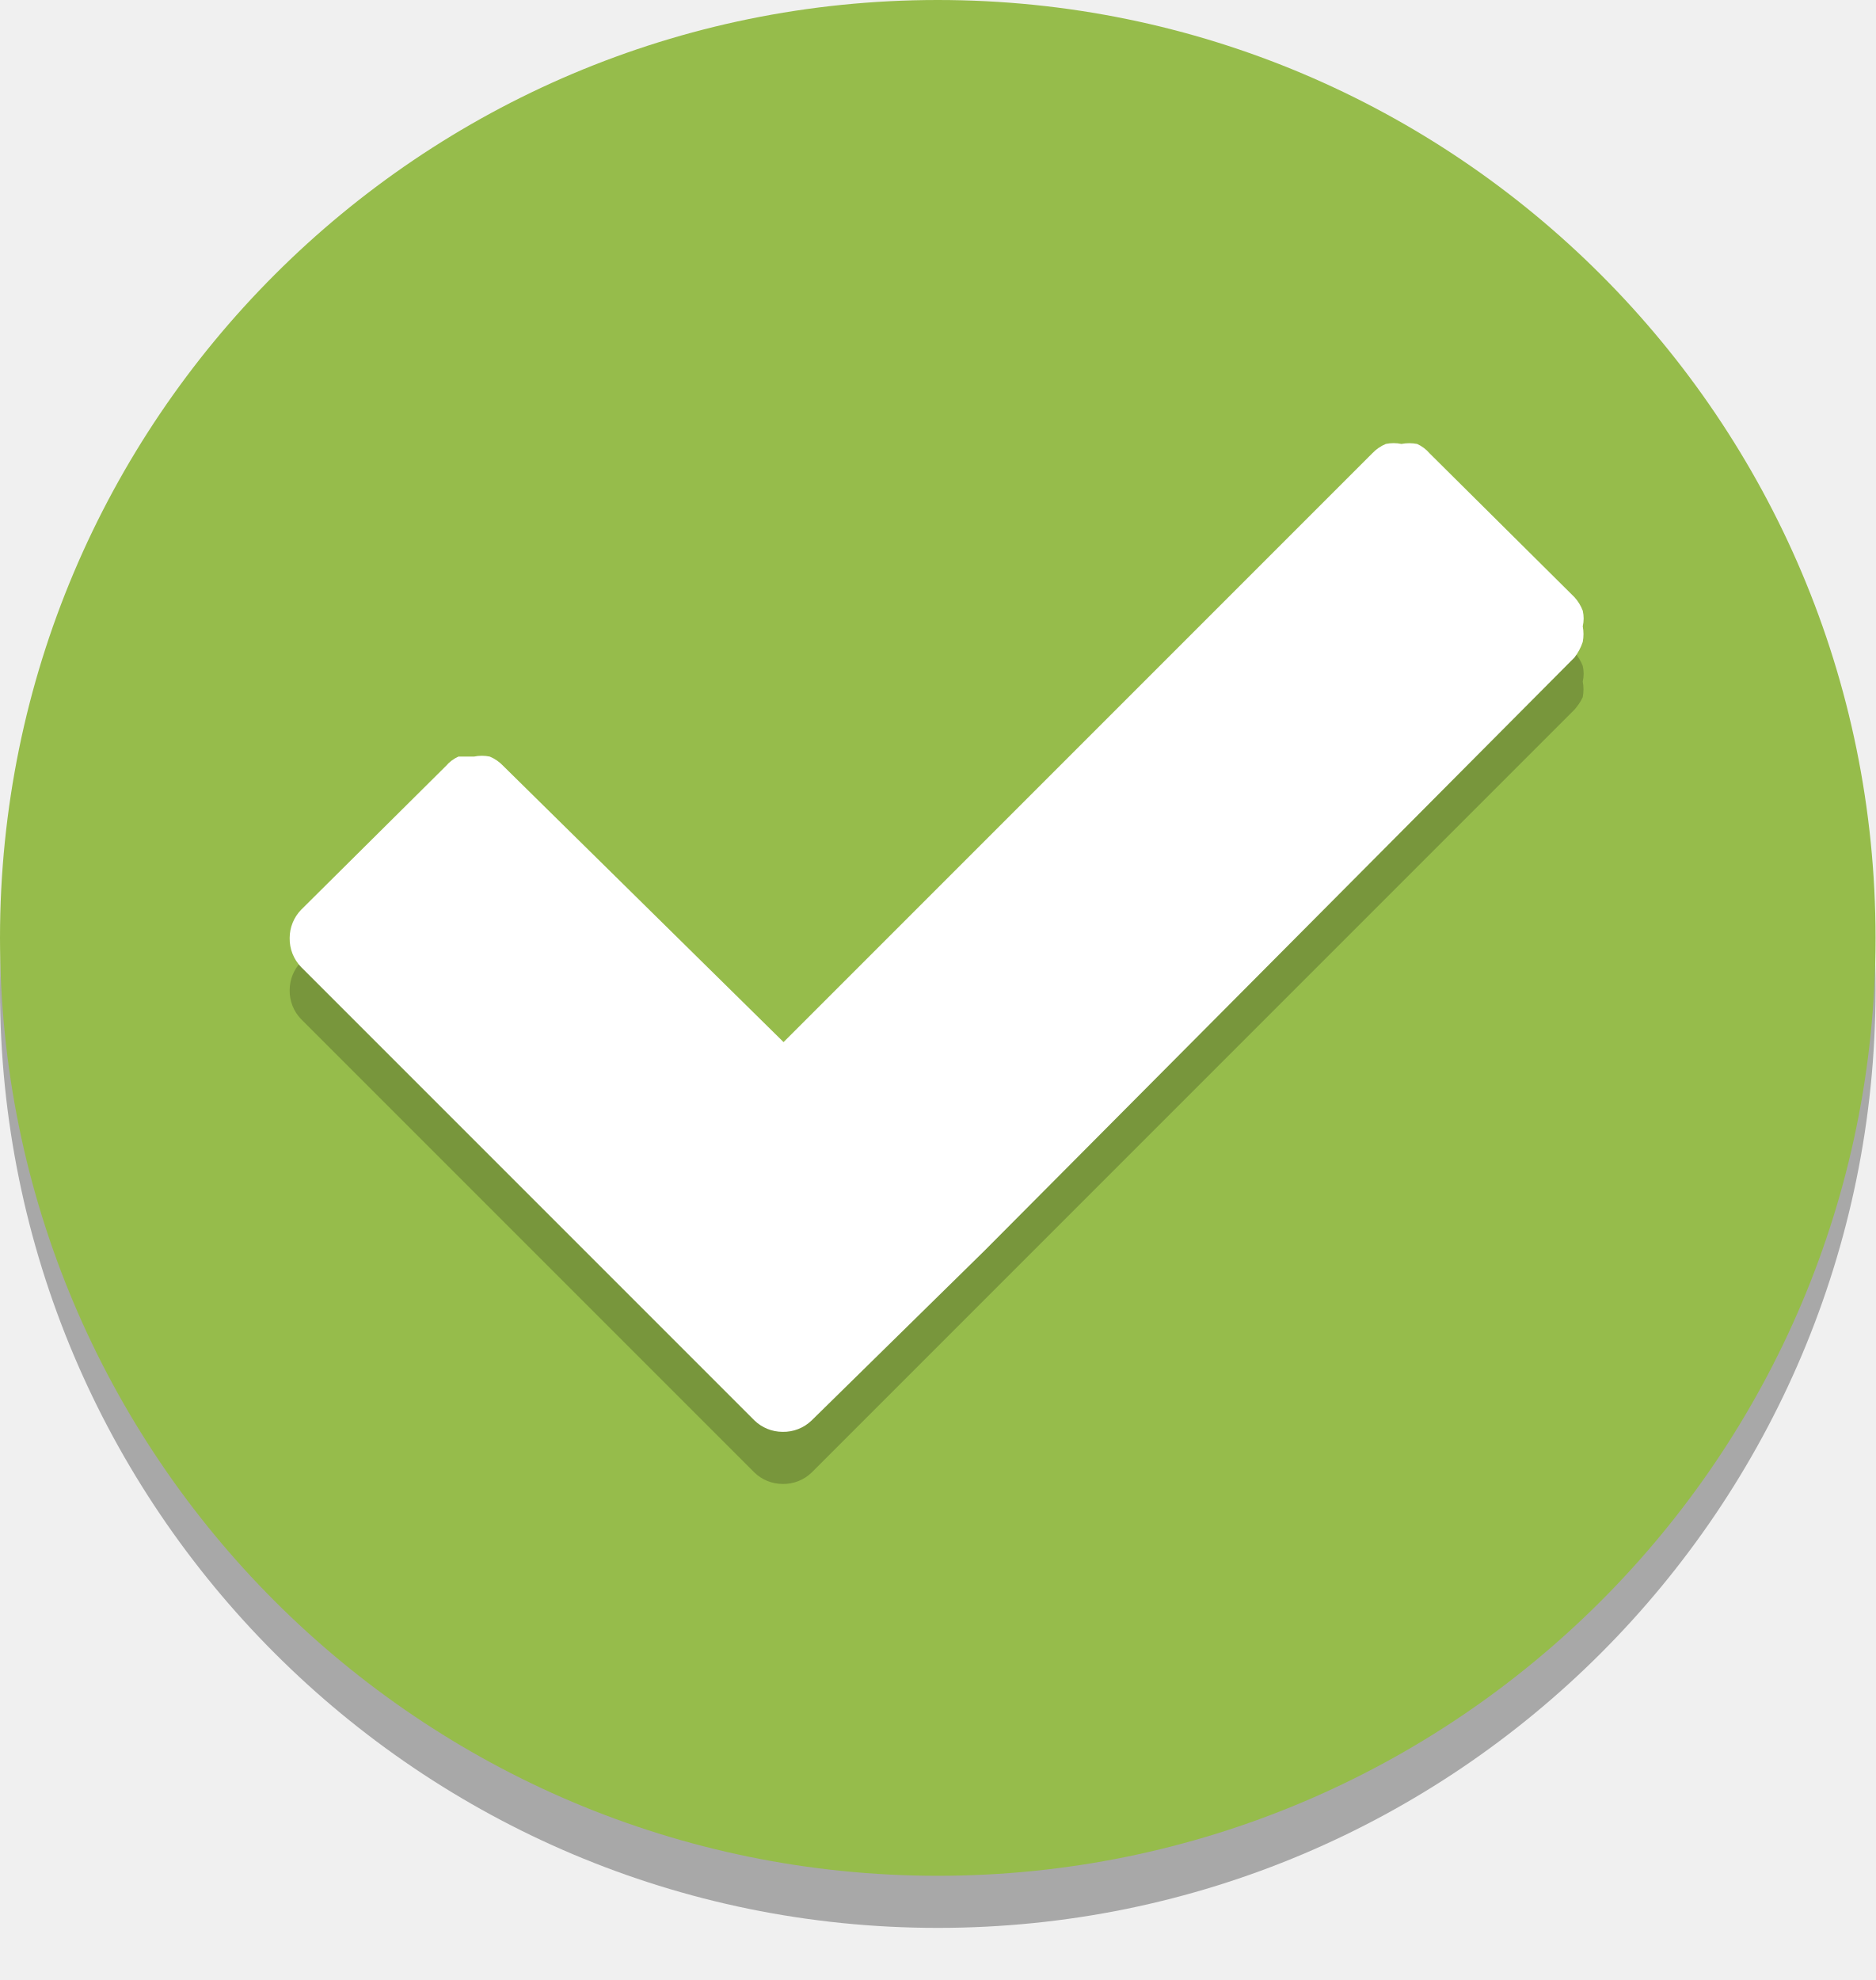
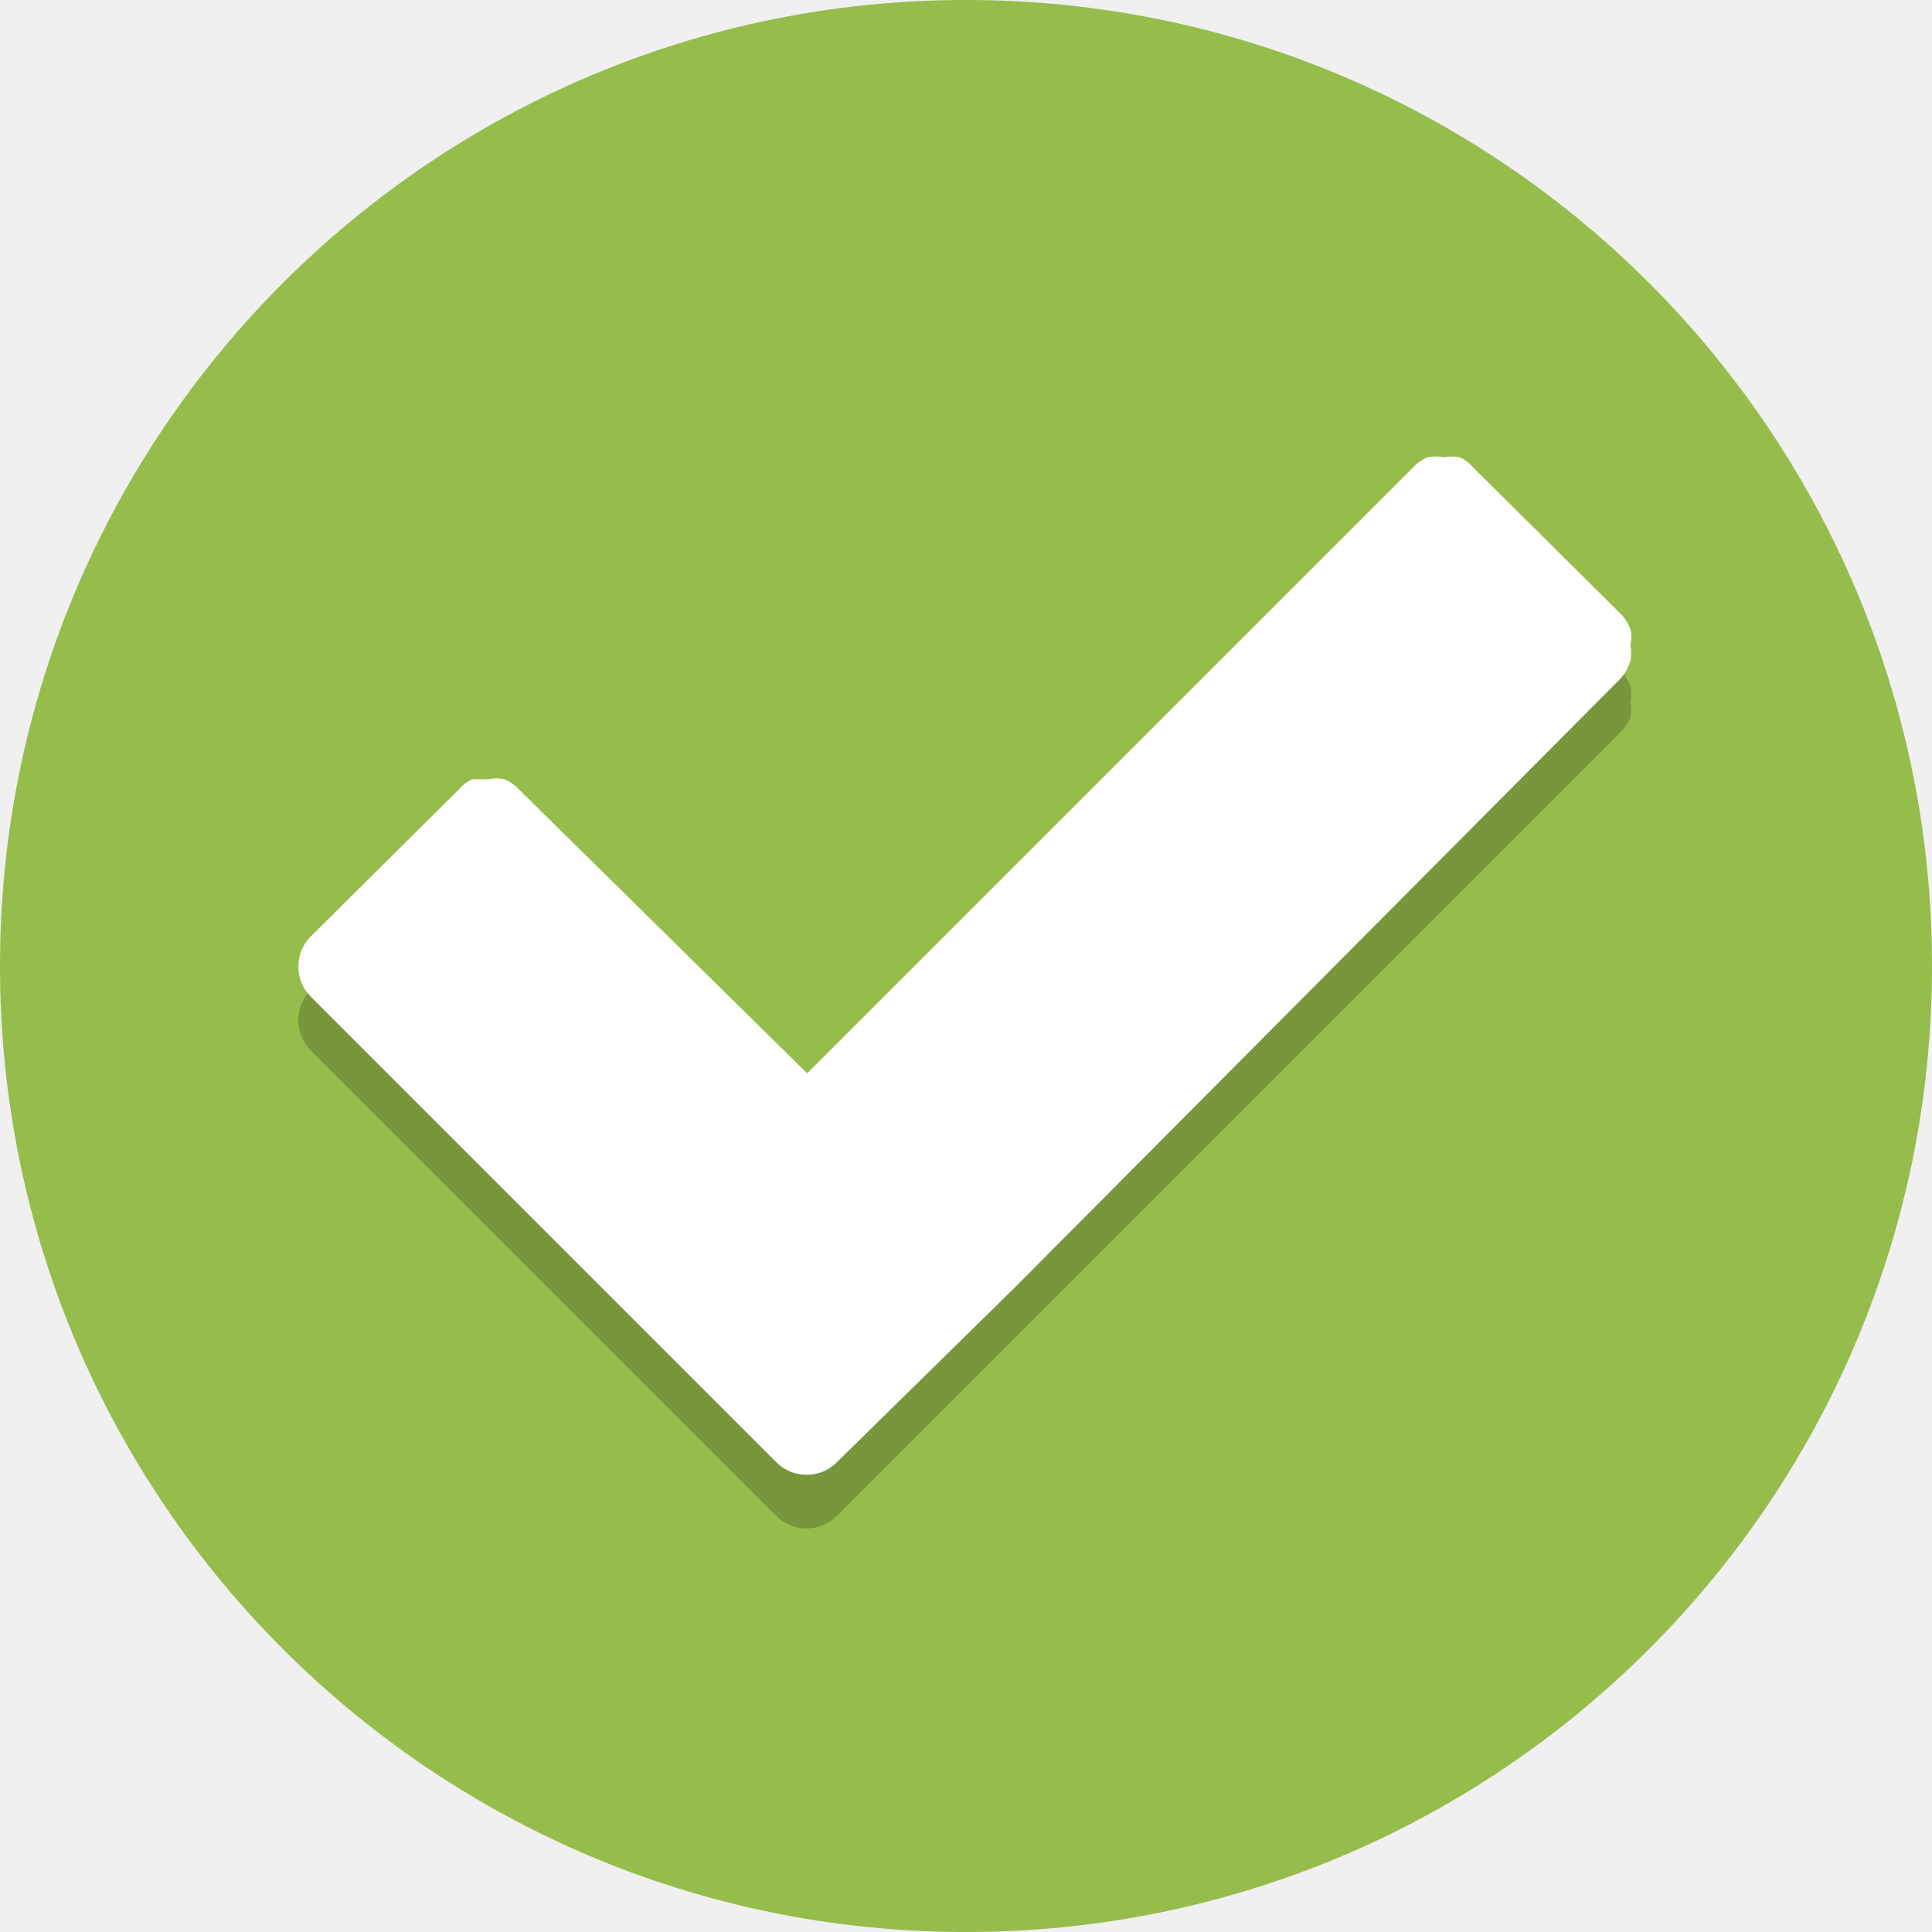
- <svg xmlns="http://www.w3.org/2000/svg" class="" width="100%" height="100%" viewBox="0 0 18 19">
+ <svg xmlns="http://www.w3.org/2000/svg" class="" width="100%" height="100%" viewBox="0 0 18 18">
  <g id="correct">
    <g>
-       <path class="icon-shadow" opacity="0.3" d="M9,.5a9,9,0,1,0,9,9A9,9,0,0,0,9,.5Z" />
      <path class="icon-background" fill="#96bc4b" d="M9,0a9,9,0,1,0,9,9A9,9,0,0,0,9,0Z" />
    </g>
    <g>
      <path class="icon-component-shadow" opacity="0.2" d="M15.11,6.81,9.45,12.47,7.79,14.13a.39.39,0,0,1-.28.11.39.39,0,0,1-.27-.11L2.89,9.78a.39.39,0,0,1-.11-.28.39.39,0,0,1,.11-.27L4.28,7.85a.34.34,0,0,1,.12-.09l.15,0a.37.37,0,0,1,.15,0,.38.38,0,0,1,.13.09l2.69,2.68,5.65-5.65a.38.38,0,0,1,.13-.09.37.37,0,0,1,.15,0,.4.4,0,0,1,.15,0,.34.34,0,0,1,.12.09l1.39,1.38a.41.41,0,0,1,.08.13.33.33,0,0,1,0,.15.4.4,0,0,1,0,.15A.5.5,0,0,1,15.11,6.81Z" />
      <path class="icon-component" fill="#fff" d="M15.11,6.31,9.45,12,7.79,13.63a.39.39,0,0,1-.28.11.39.39,0,0,1-.27-.11L2.89,9.28A.39.39,0,0,1,2.78,9a.39.39,0,0,1,.11-.27L4.28,7.35a.34.34,0,0,1,.12-.09l.15,0a.37.37,0,0,1,.15,0,.38.38,0,0,1,.13.09L7.52,10l5.65-5.65a.38.38,0,0,1,.13-.09.37.37,0,0,1,.15,0,.4.4,0,0,1,.15,0,.34.34,0,0,1,.12.09l1.39,1.38a.41.41,0,0,1,.08.13.33.33,0,0,1,0,.15.4.4,0,0,1,0,.15A.5.5,0,0,1,15.11,6.31Z" />
    </g>
  </g>
</svg>
